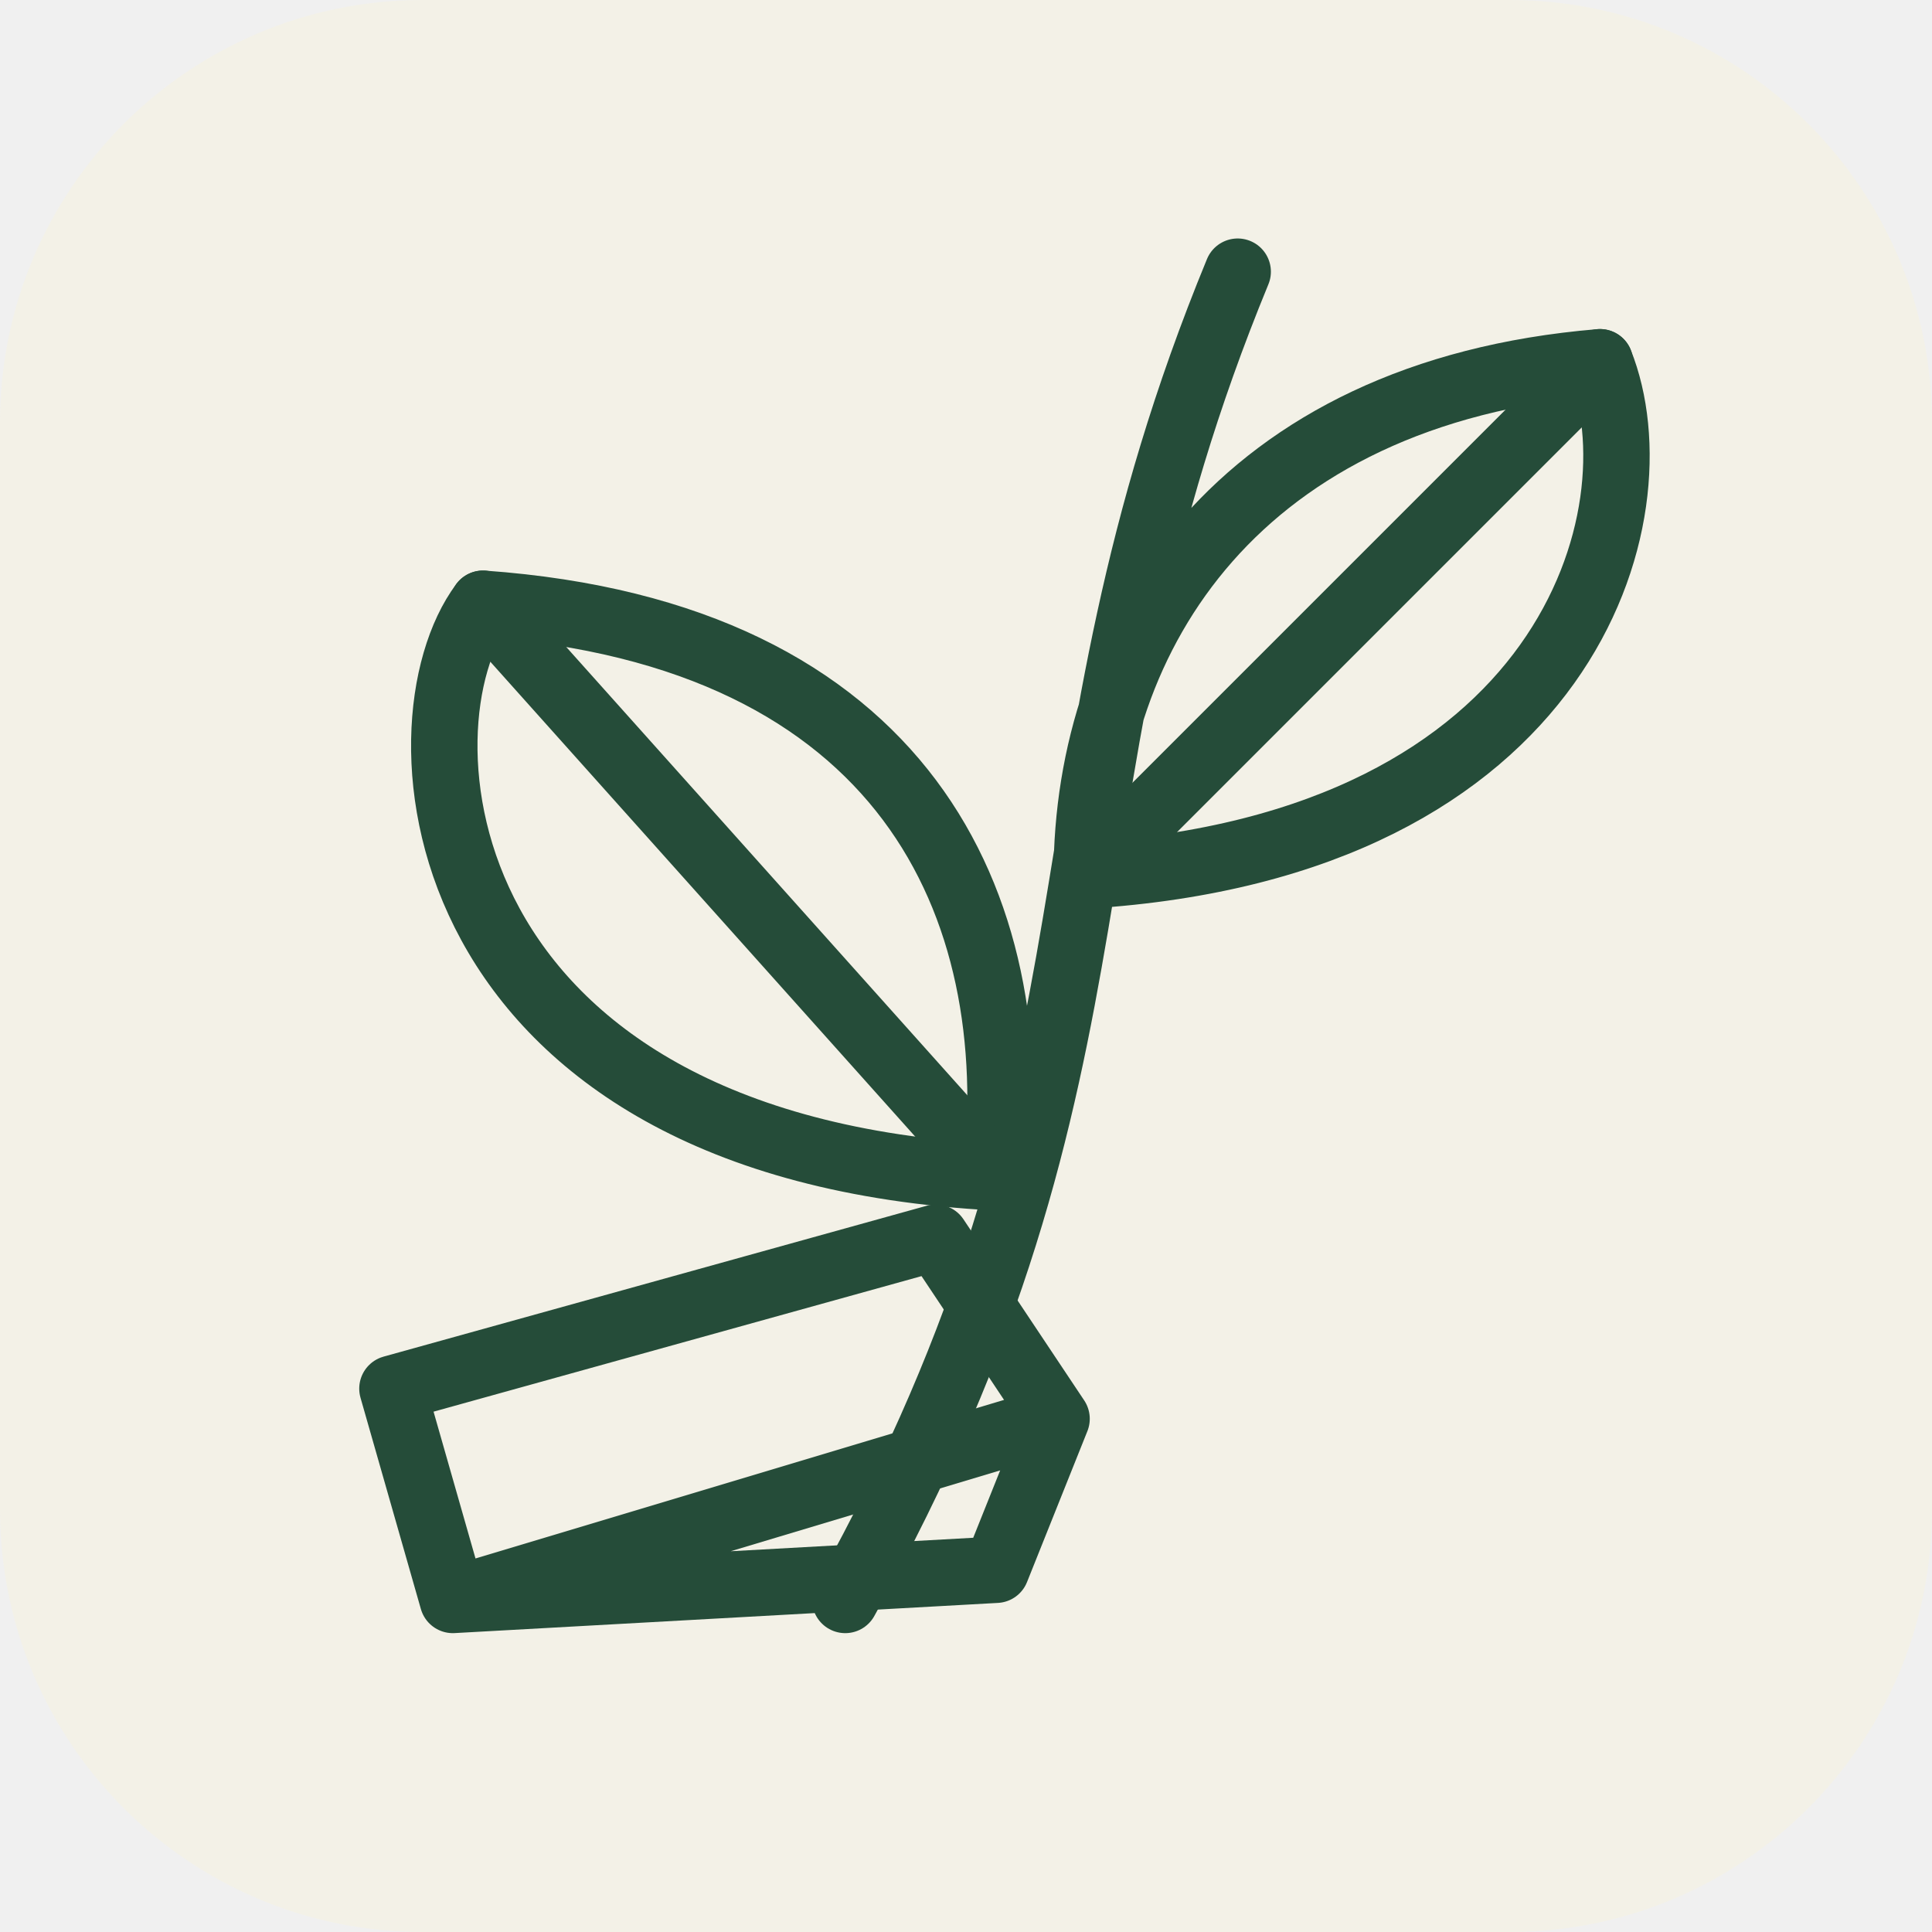
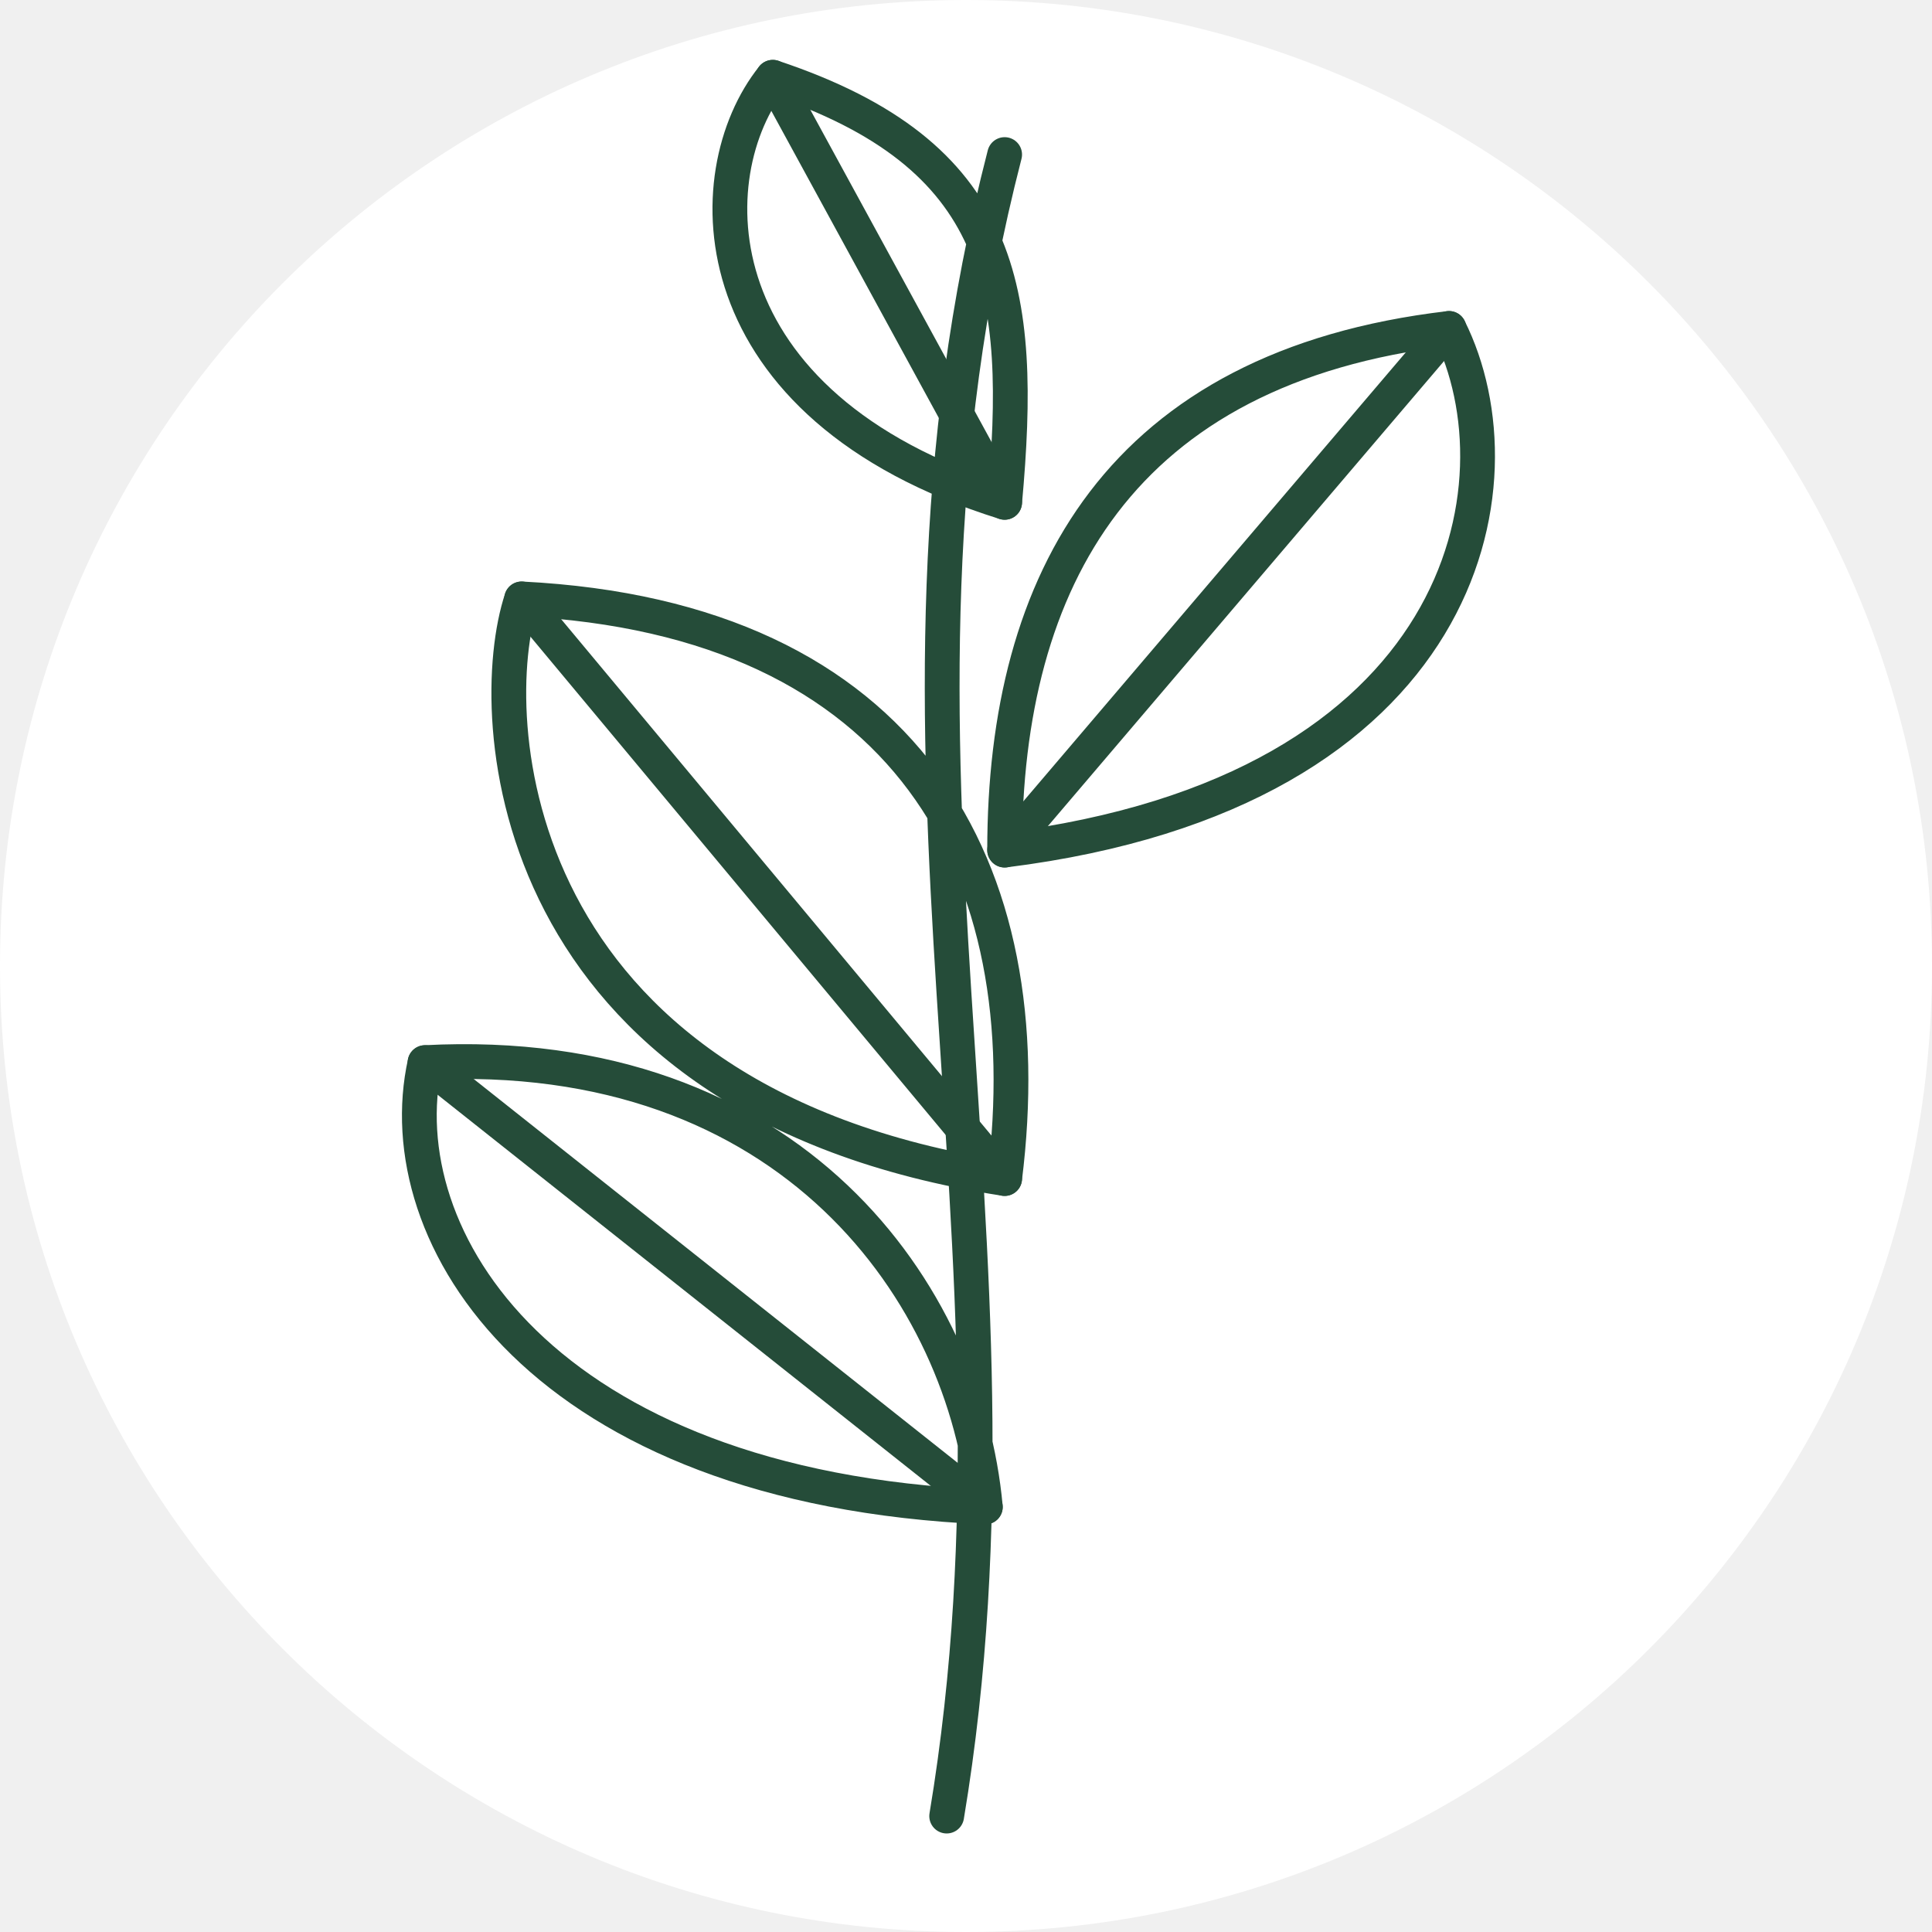
- <svg xmlns="http://www.w3.org/2000/svg" viewBox="0 0 64 64">
-   <rect width="64" height="64" rx="14" fill="#f3f1e7" />
-   <g fill="none" stroke="#254c39" stroke-width="2.2" stroke-linecap="round" stroke-linejoin="round">
-     <path d="M28 53c10-18 6-27 13-44M33 39C14 38 13 24 16 20c14 1 18 10 17 19ZM36 29c16-1 19-12 17-17-12 1-17 9-17 17Z" />
-     <path d="m16 20 17 19m20-27L36 29M15 53l20-6M15 53l-2-7 18-5 4 6-2 5Z" />
+ <svg xmlns="http://www.w3.org/2000/svg" viewBox="0 0 100 100" fill="none" stroke="#254c39" stroke-width="1.8" stroke-linecap="round" stroke-linejoin="round">
+   <circle cx="50" cy="50" r="50" fill="#ffffff" stroke="none" />
+   <g transform="translate(10 0)">
+     <path d="M39 94c5-30-5-55 3-86M42 61C16 57 15 37 17 31c20 1 27 14 25 30ZM42 44c24-3 27-19 23-27-17 2-23 13-23 27ZM41 78C18 77 10 64 12 55c19-1 28 12 29 23ZM42 26C26 21 26 9 30 4c12 4 13 11 12 22Z" />
+     <path d="m17 31 25 30m23-44L42 44M12 55l29 23M30 4l12 22" />
  </g>
</svg>
